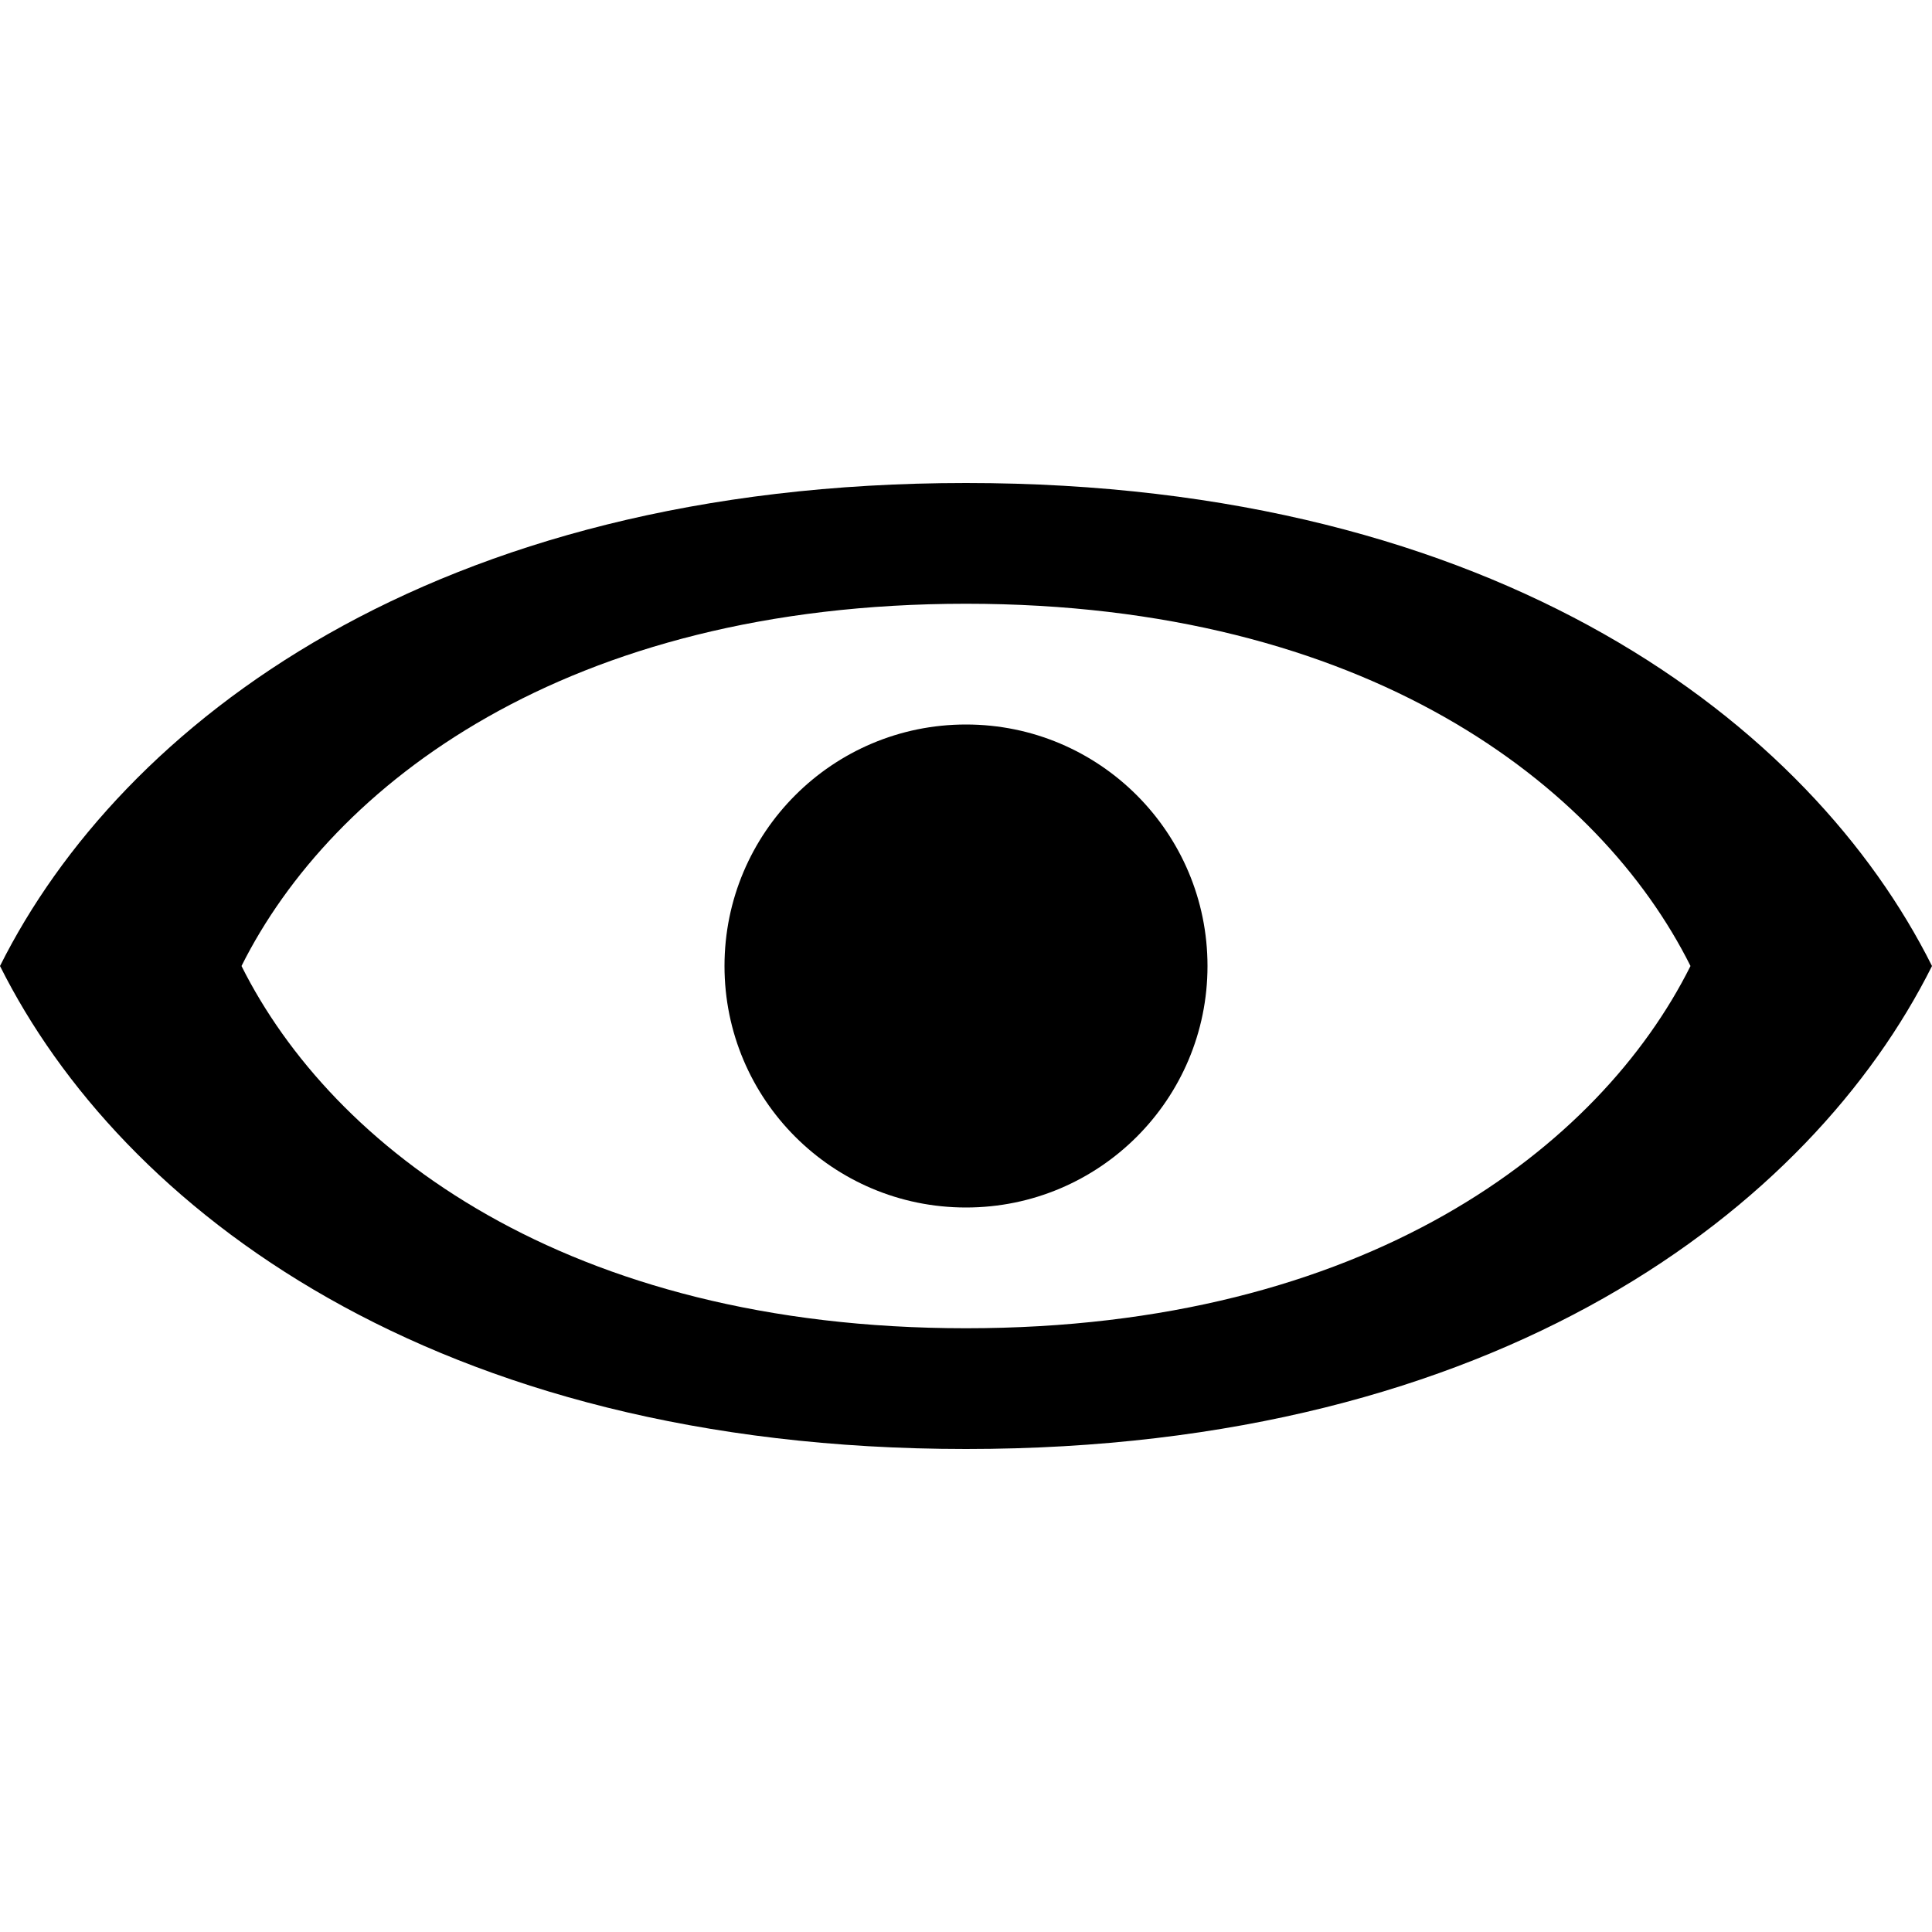
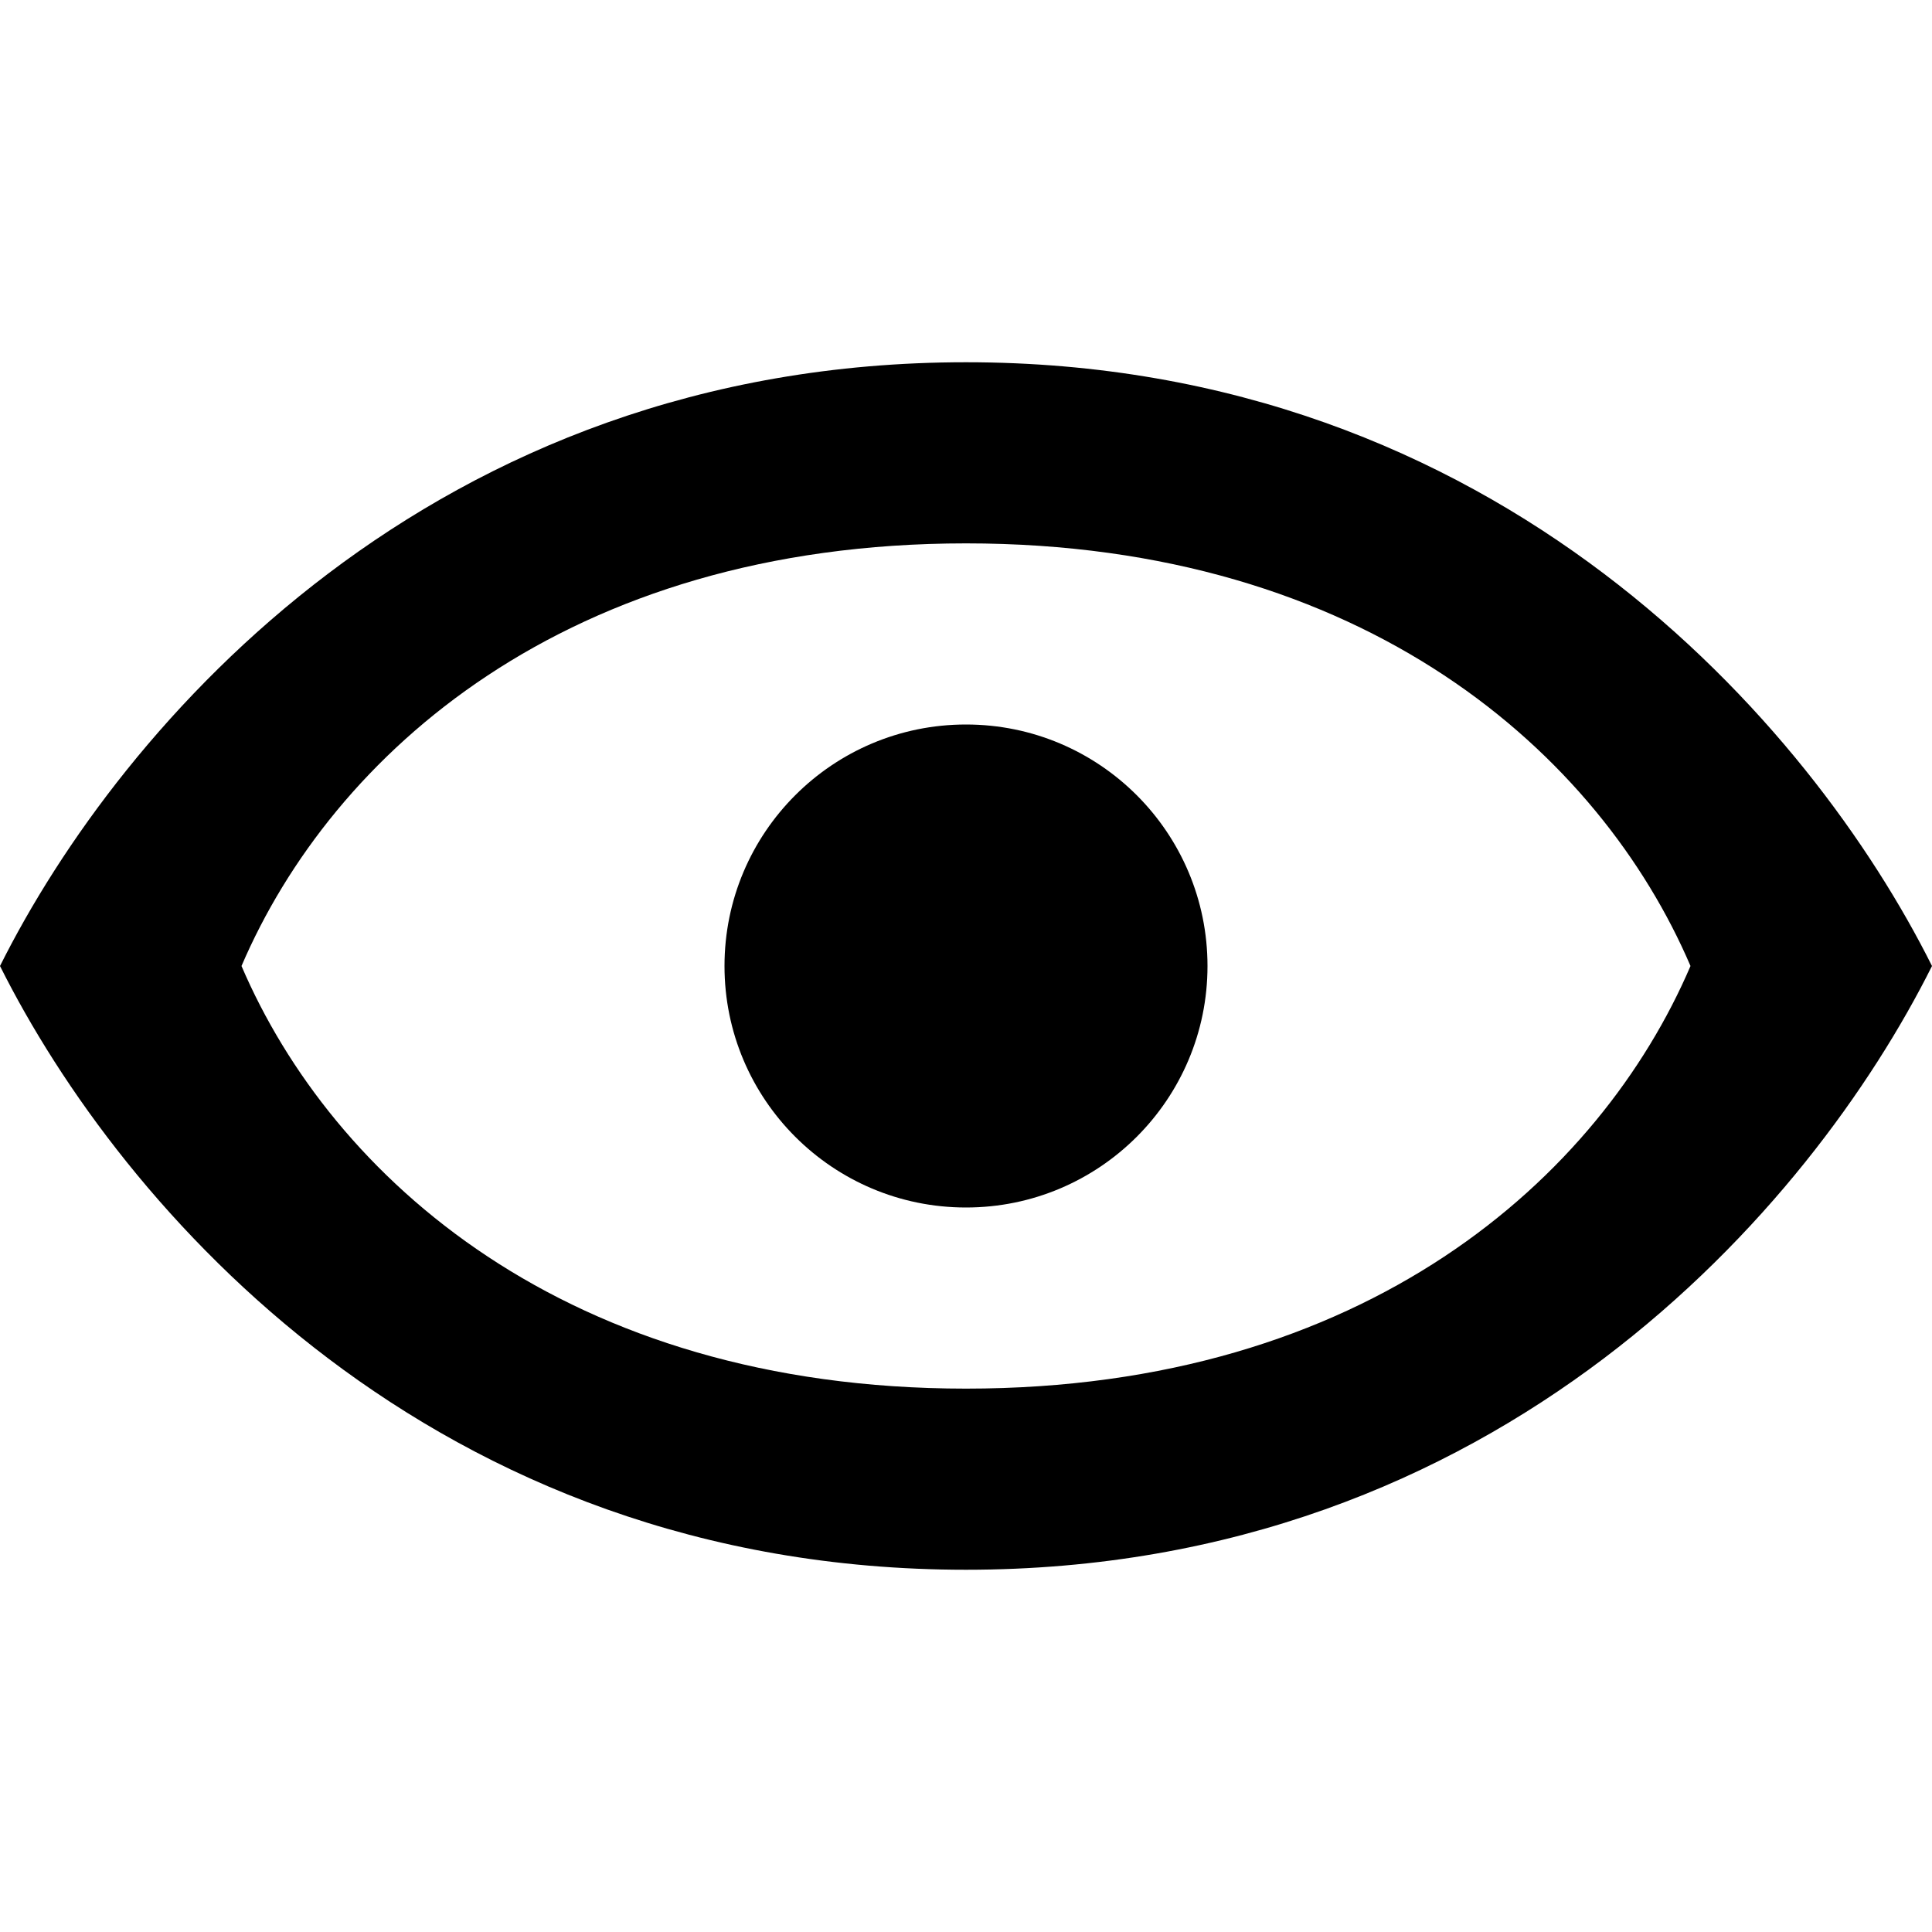
<svg xmlns="http://www.w3.org/2000/svg" viewBox="0 0 32 32" version="1.1" class="svg-icon">
  <g fill-rule="evenodd" class="eye-icon small-icon" id="eye-small">
-     <path d="M16,24 C24.837,24 30,20 32,16 C30,12 24.837,8 16,8 C7.163,8 2,12 0,16 C2,20 7.163,24 16,24 Z M16,22 C22.627,22 26.5,19 28,16 C26.5,13 22.627,10 16,10 C9.373,10 5.5,13 4,16 C5.5,19 9.373,22 16,22 Z" class="outer" />
+     <path d="M16,26 C24.837,26 30,20 32,16 C30,12 24.837,6 16,6 C7.163,6 2,12 0,16 C2,20 7.163,26 16,26 Z M16,23 C22.627,23 26.5,19.5 28,16 C26.5,12.5 22.627,9 16,9 C9.373,9 5.5,12.5 4,16 C5.5,19.5 9.373,23 16,23 Z" class="outer" />
    <circle cx="16" cy="16" r="4" class="center" />
  </g>
</svg>
